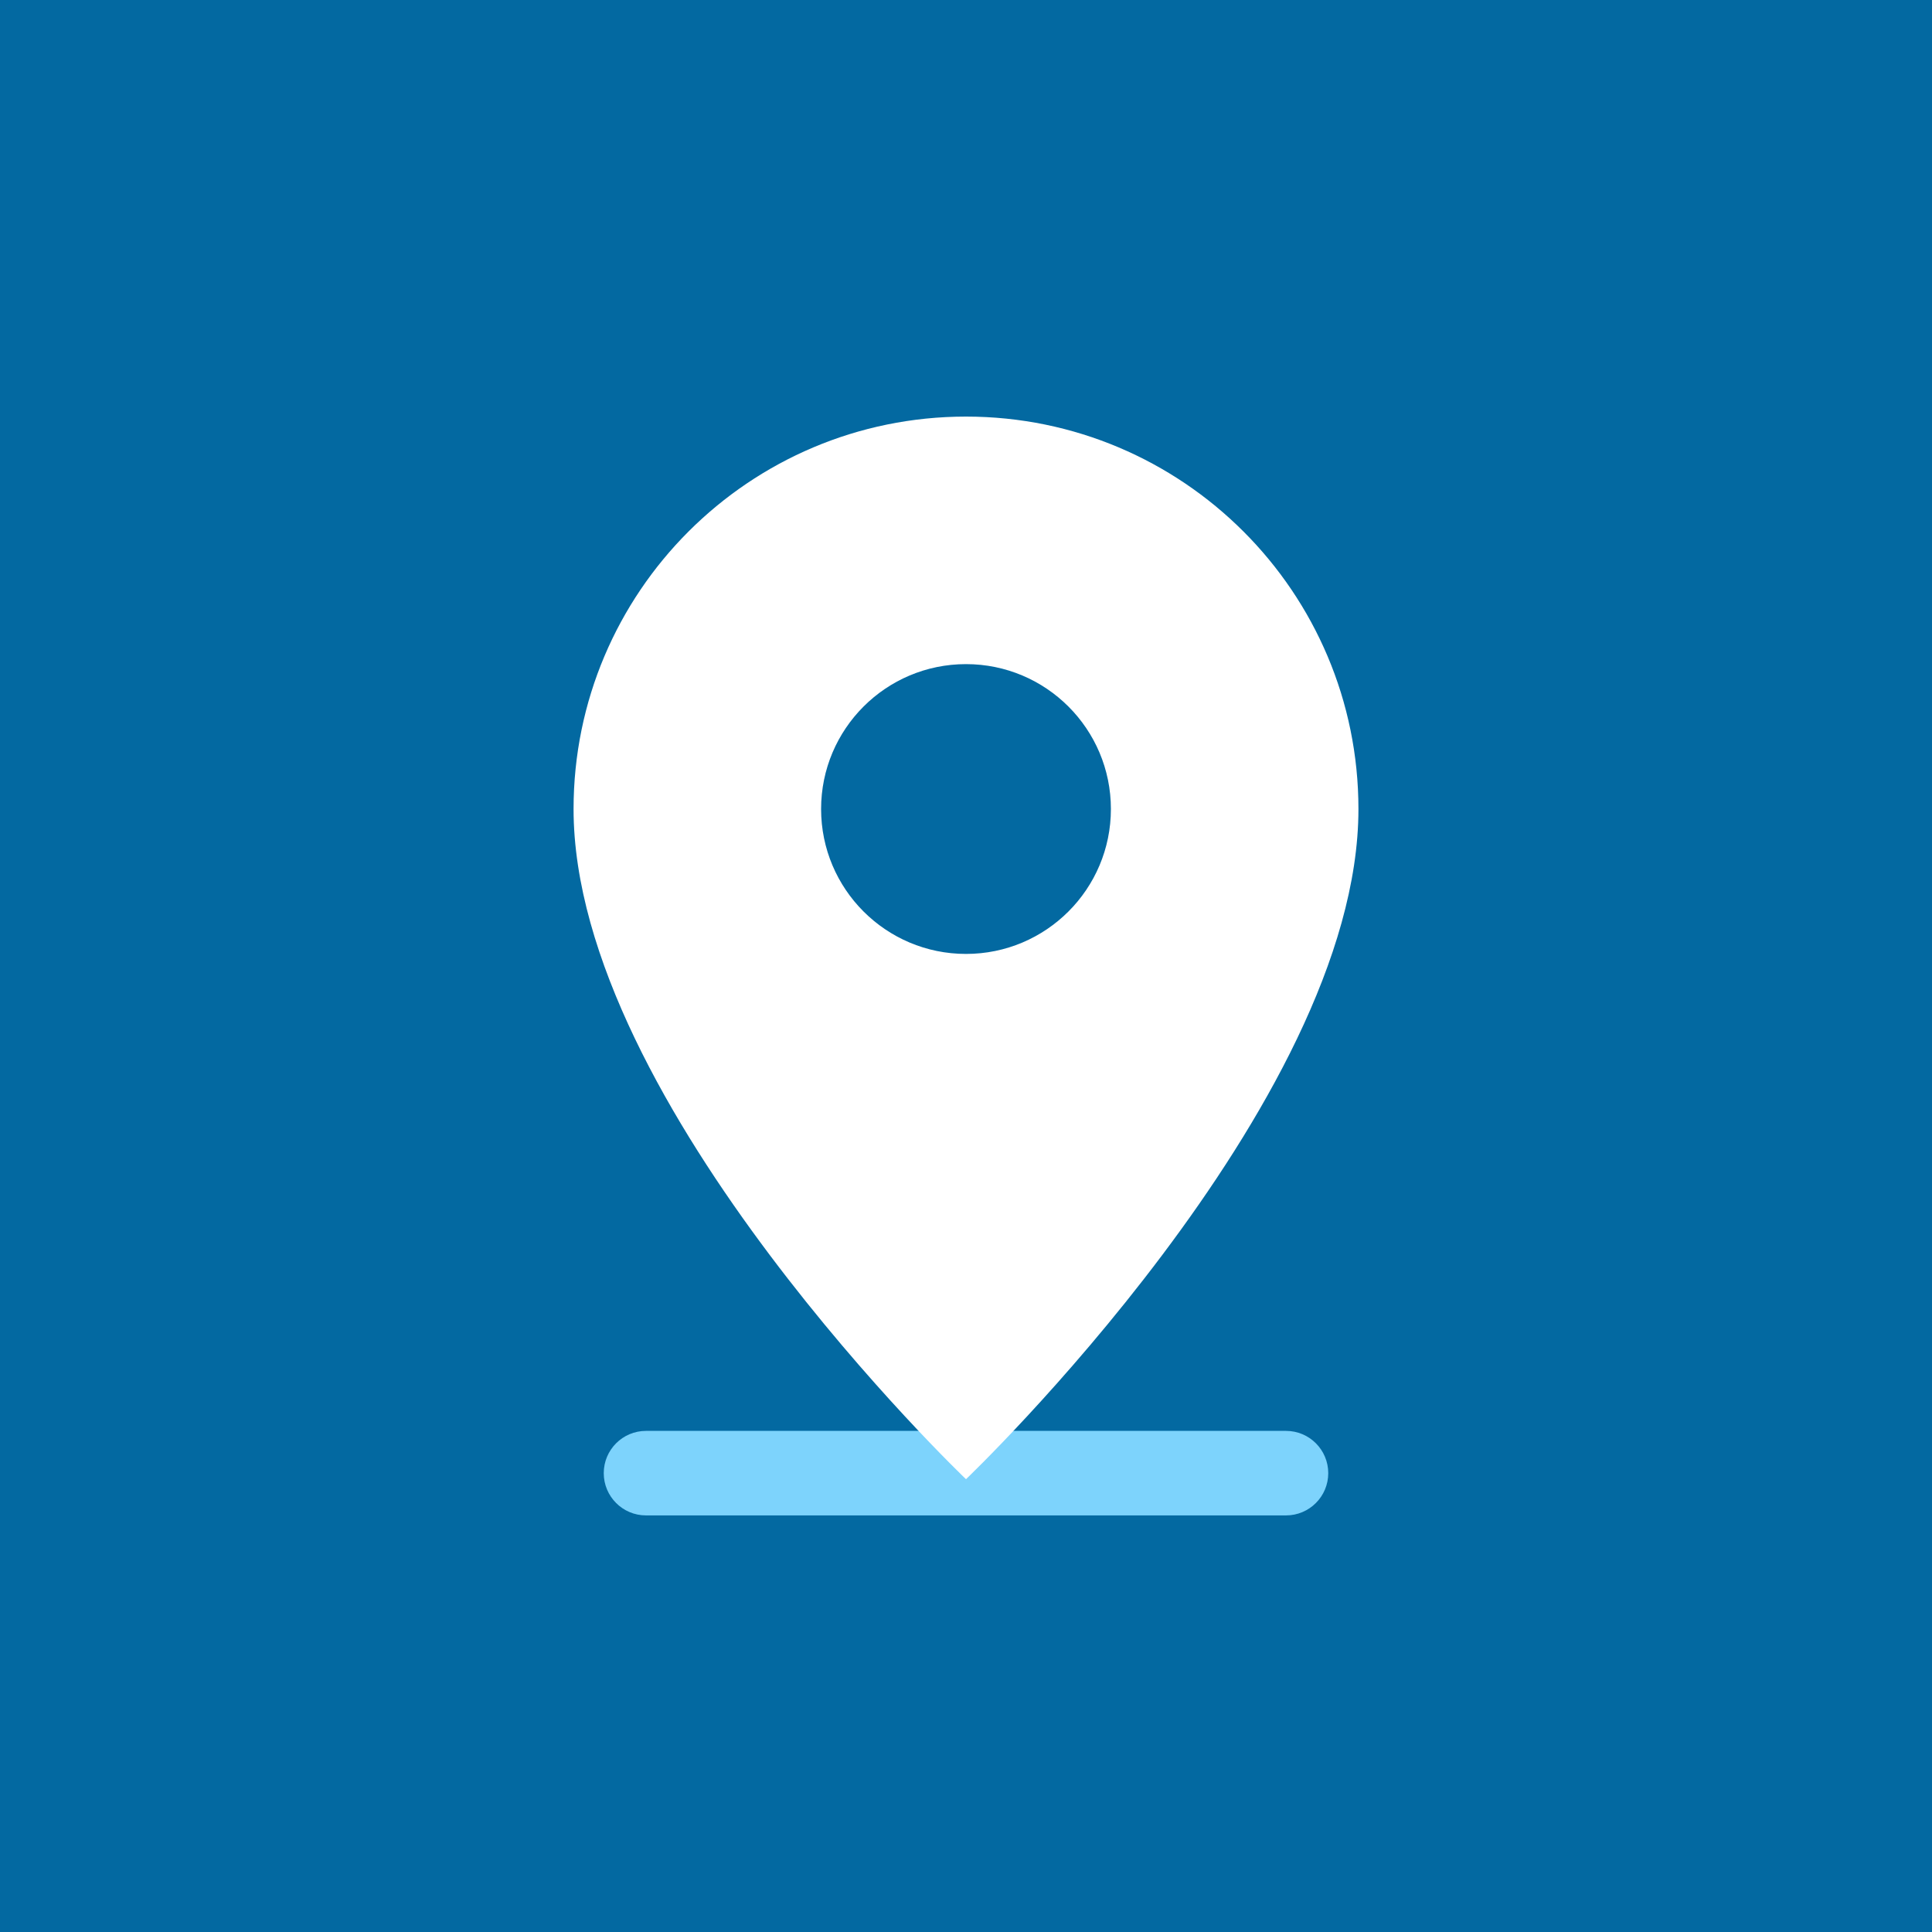
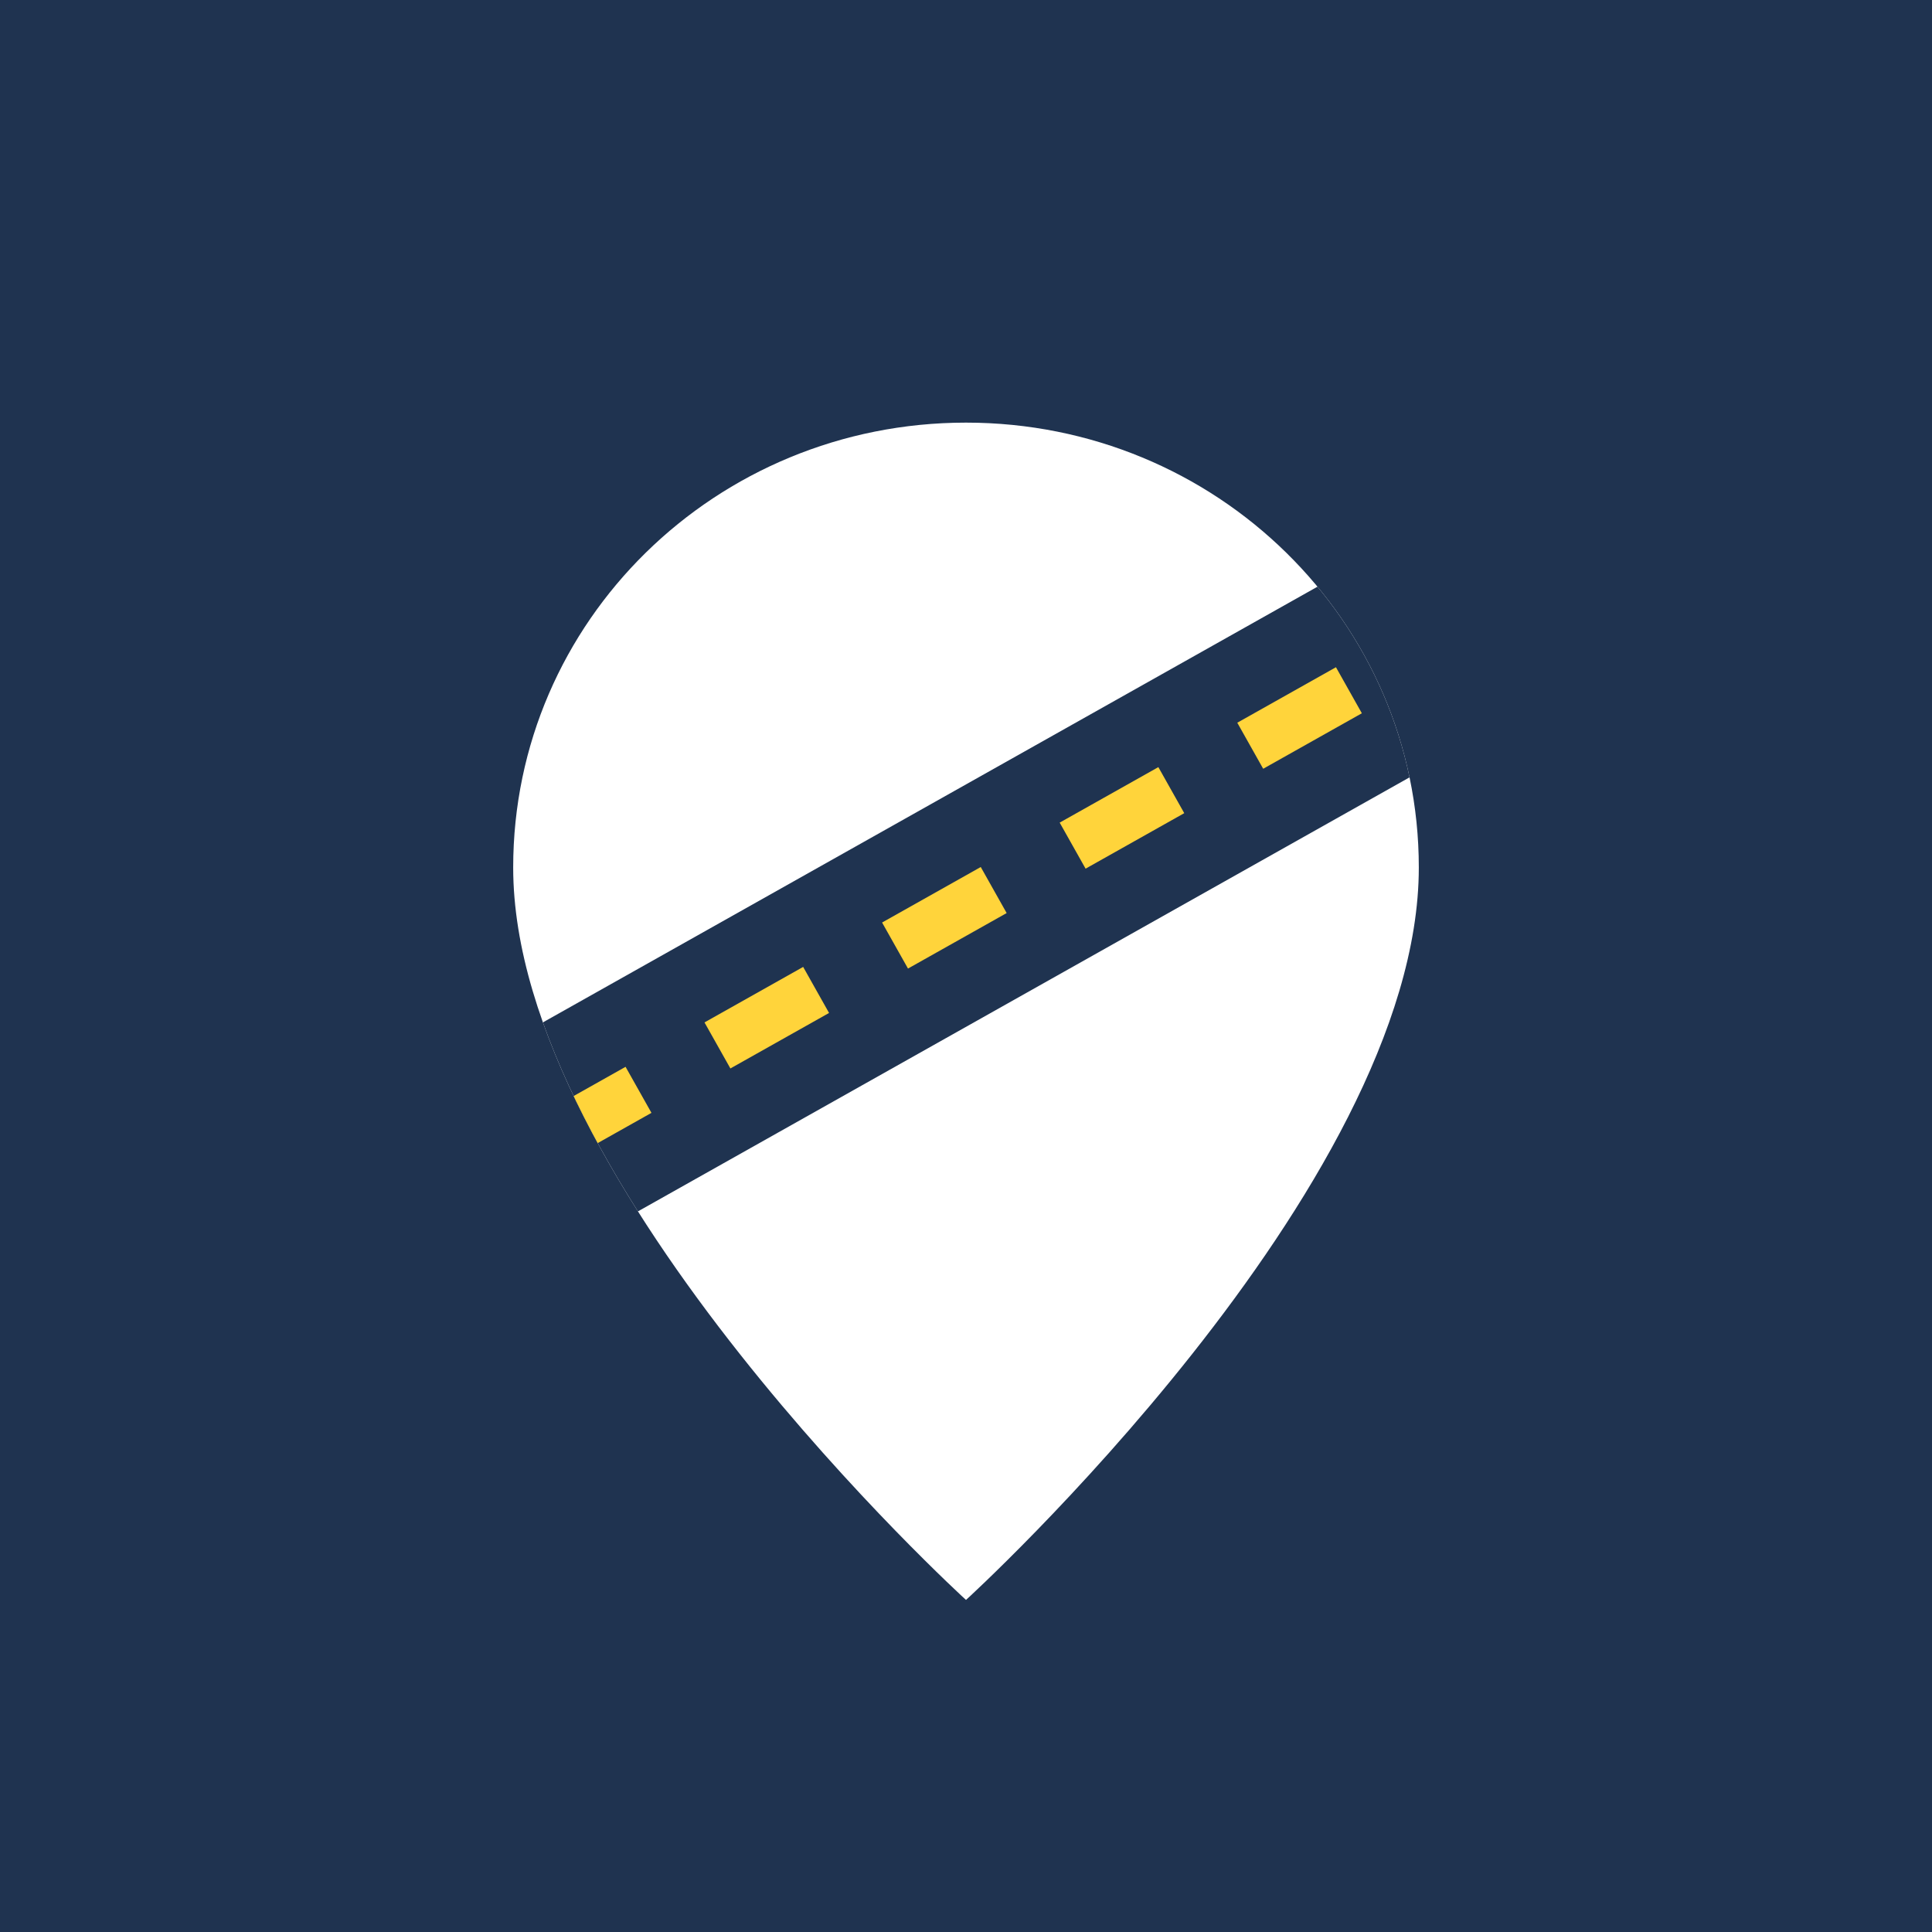
<svg xmlns="http://www.w3.org/2000/svg" viewBox="0 0 512 512" width="512" height="512">
-   <rect width="512" height="512" fill="#0369a1" />
-   <g transform="translate(256 256) scale(0.8) translate(-256 -256)">
-     <rect x="136" y="410" width="240" height="28" rx="14" fill="#7dd3fc" />
-     <path fill="#ffffff" fill-rule="evenodd" d="M256 74C184.2 74 126 132.2 126 204C126 302 256 426 256 426C256 426 386 302 386 204C386 132.2 327.8 74 256 74ZM256 156A48 48 0 1 0 256 252A48 48 0 1 0 256 156Z" />
+   <rect width="512" height="512" fill="#1F3350" />
+   <defs>
+     <clipPath id="pin">
+       <path d="M256 112c-66.3 0-120 52.6-120 117.9C136 314.7 256 424 256 424s120-109.3 120-194.1C376 164.6 322.3 112 256 112Z" />
+     </clipPath>
+   </defs>
+   <path d="M256 112c-66.3 0-120 52.6-120 117.9C136 314.7 256 424 256 424s120-109.3 120-194.1C376 164.6 322.3 112 256 112Z" fill="#FFFFFF" />
+   <g clip-path="url(#pin)">
+     <path d="M96 330 416 150" stroke="#1F3350" stroke-width="56" />
+     <path d="M96 330 416 150" stroke="#FFD43B" stroke-width="14" stroke-dasharray="30 24" />
  </g>
</svg>
